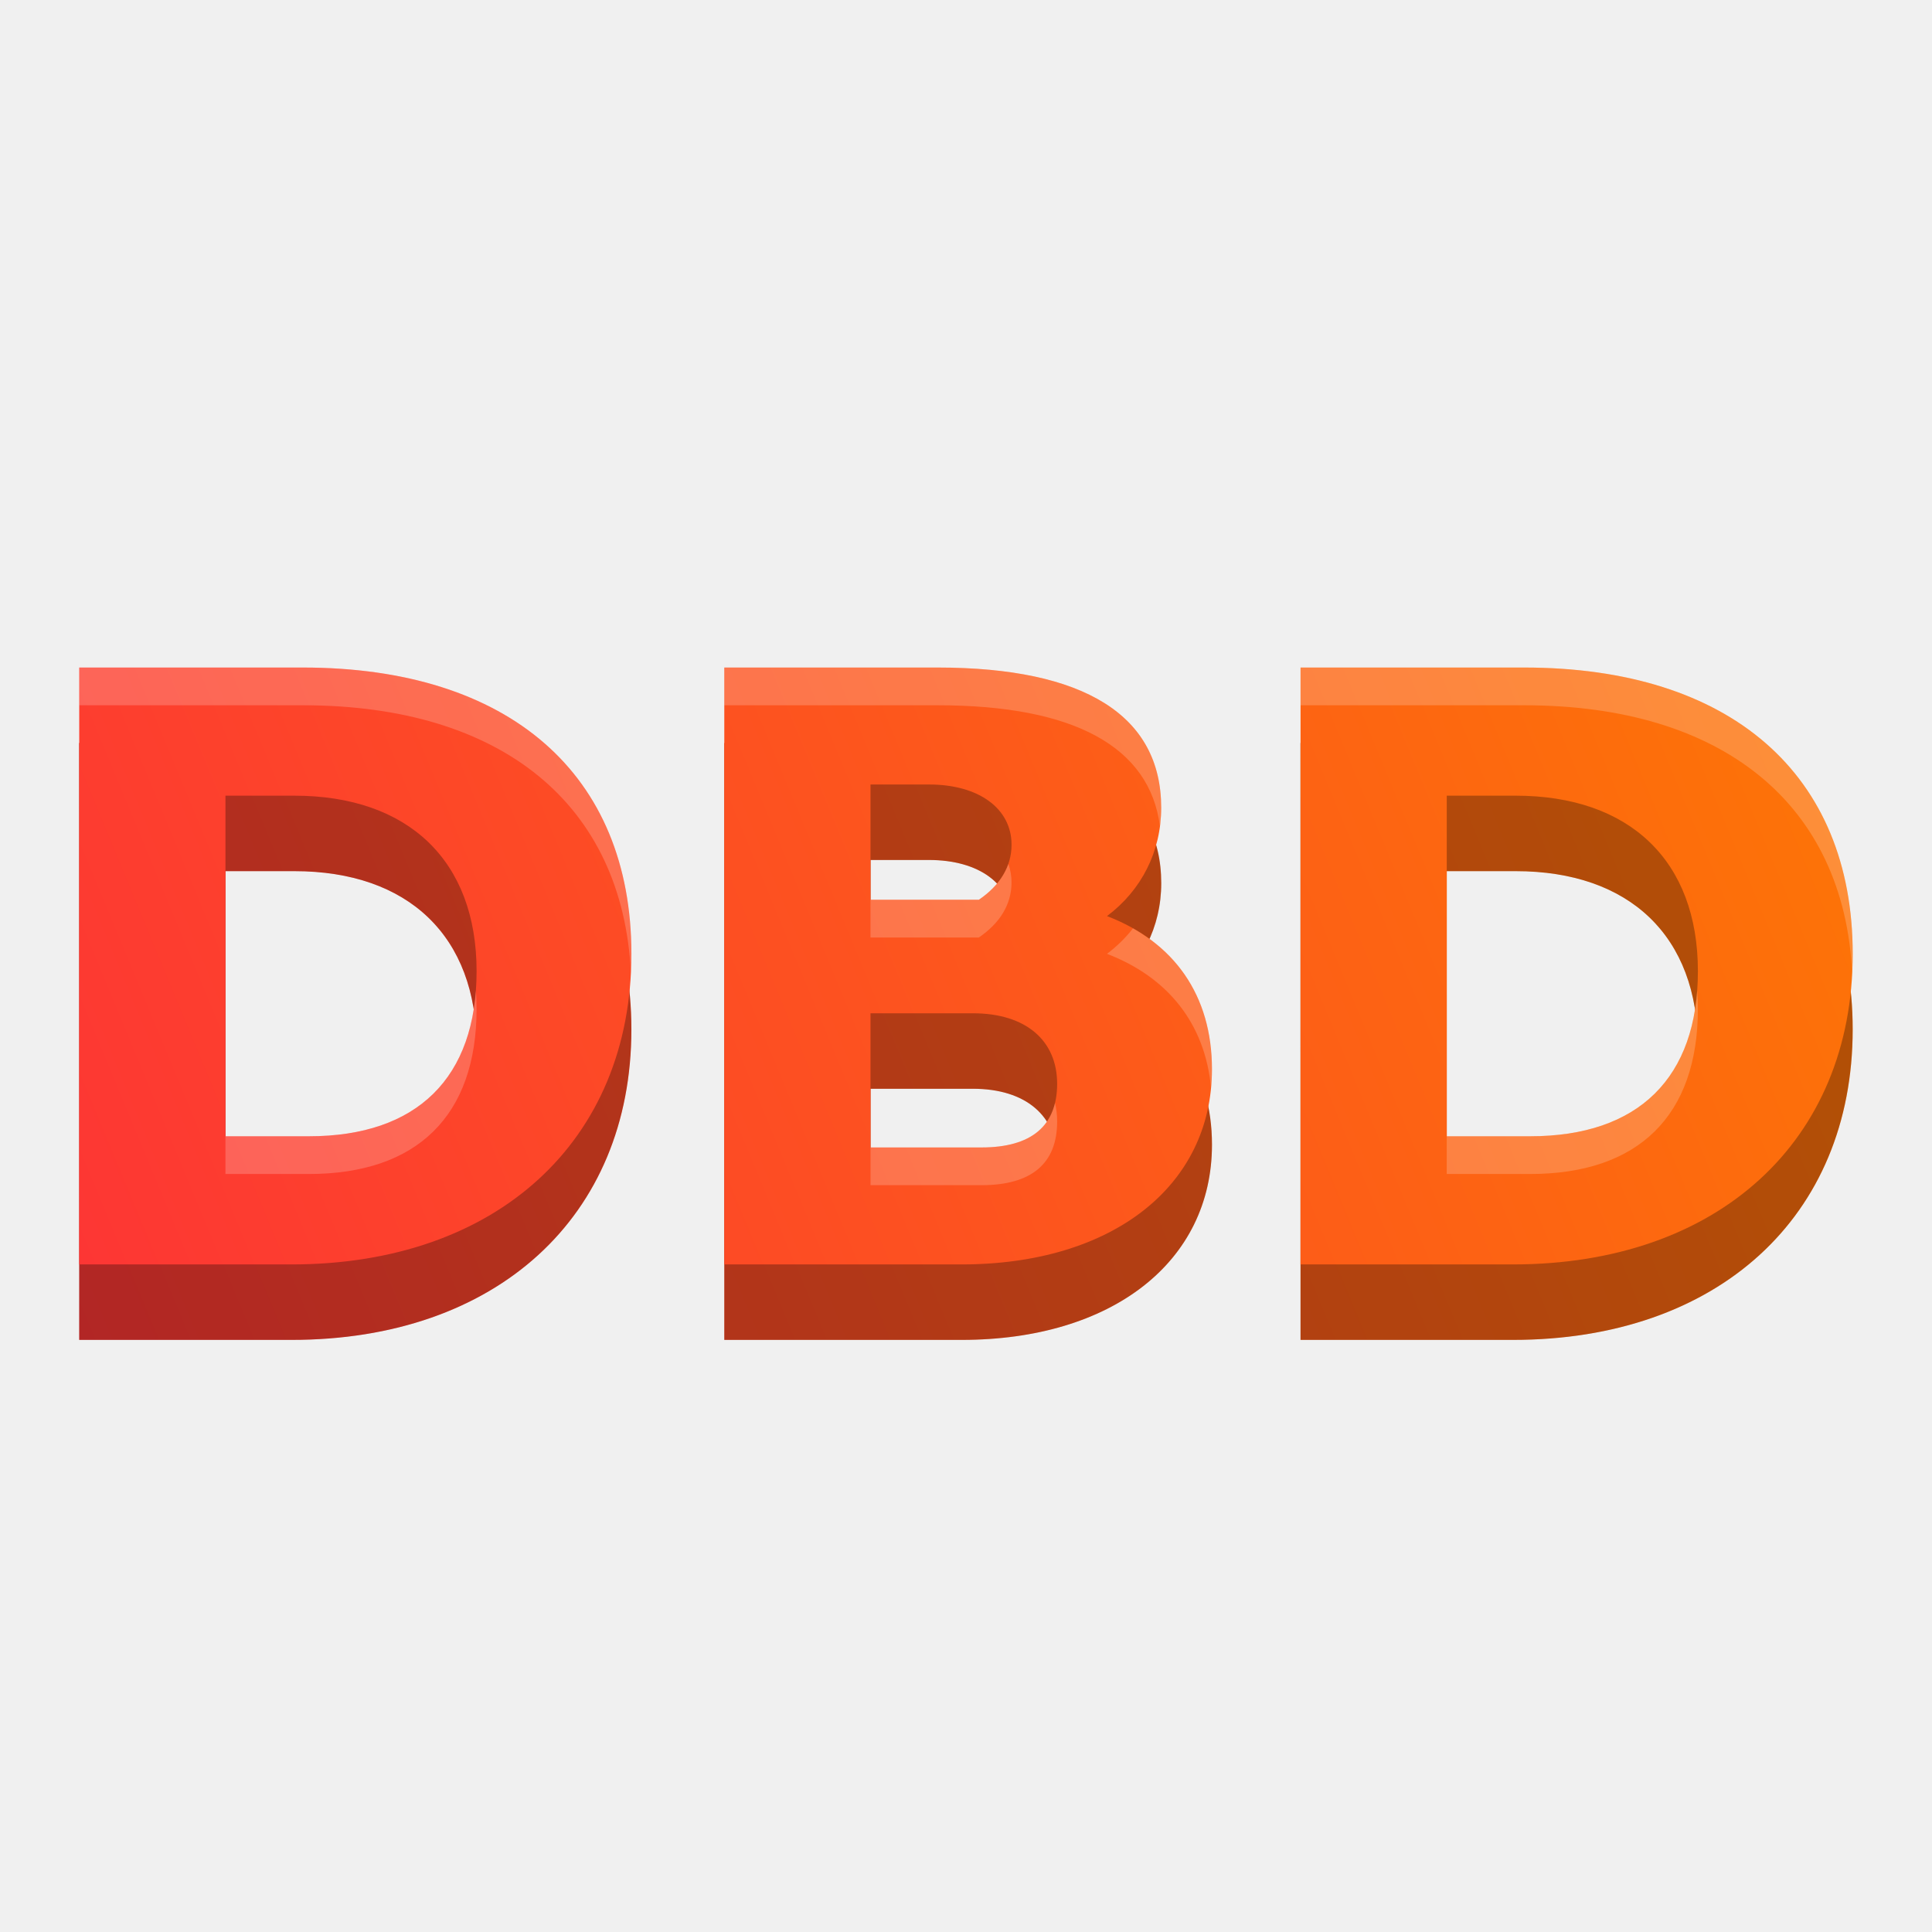
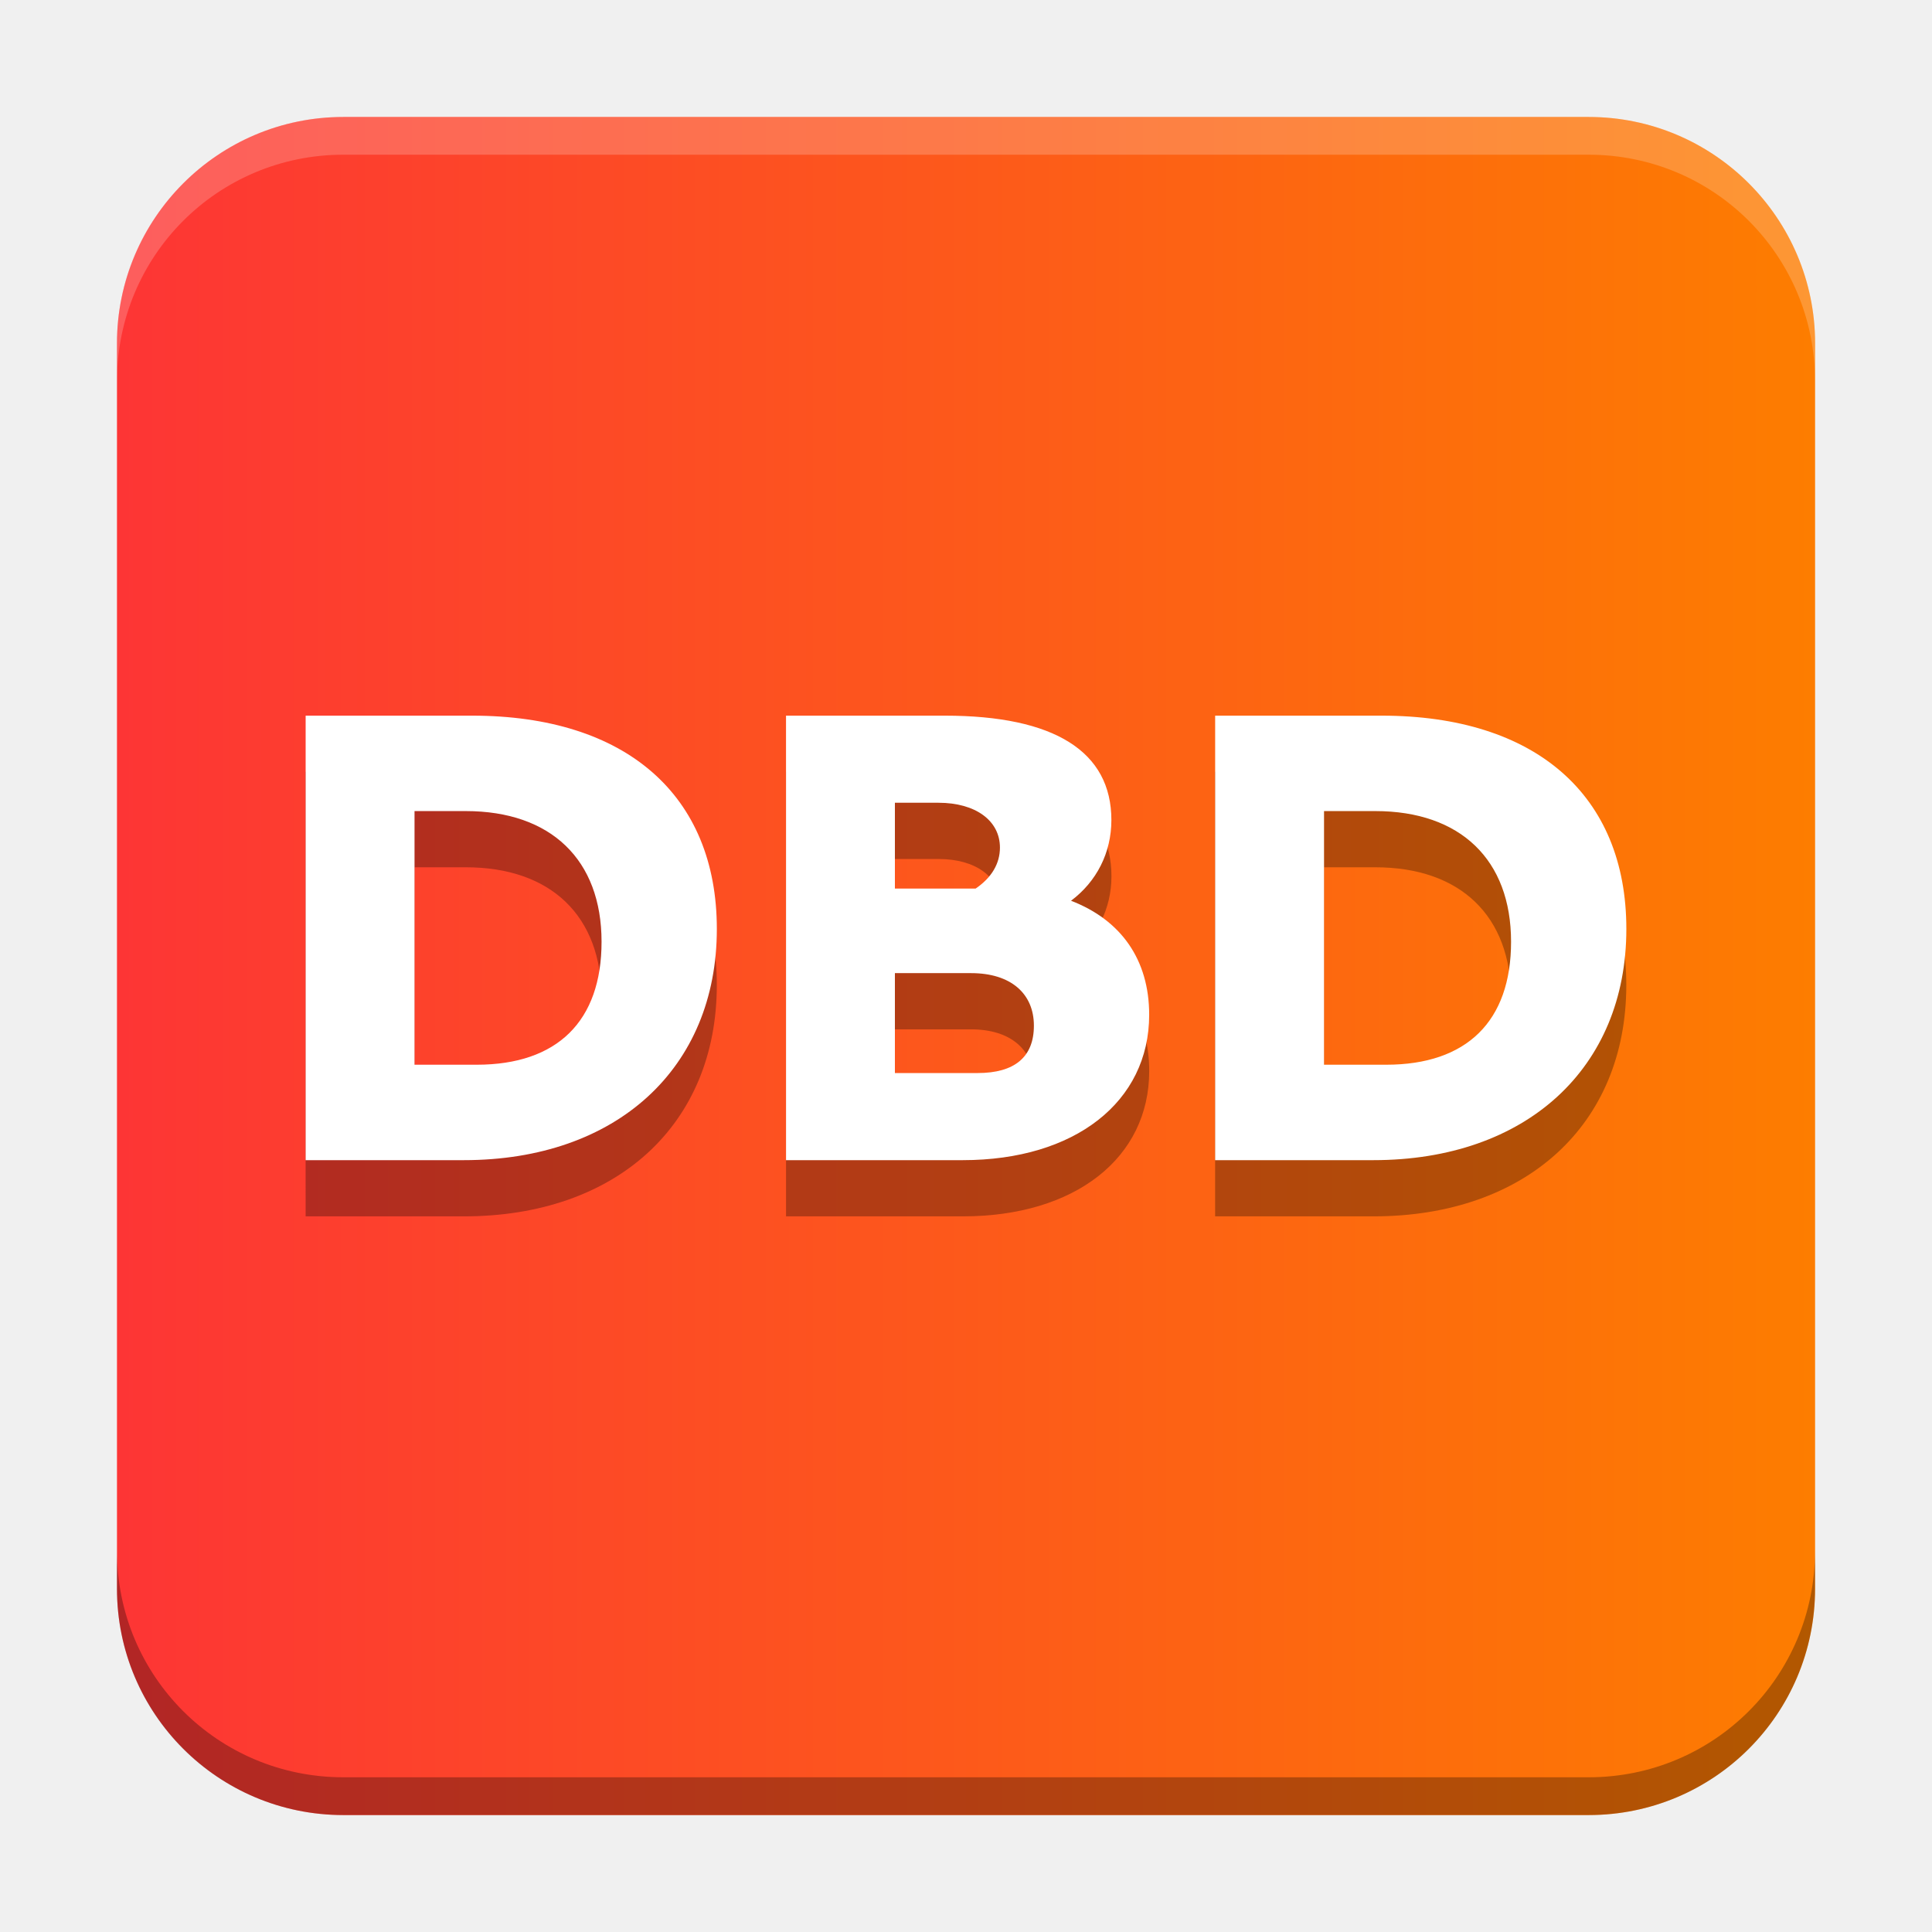
- <svg xmlns="http://www.w3.org/2000/svg" xmlns:xlink="http://www.w3.org/1999/xlink" width="512" height="512" version="1.1" viewBox="0 0 135.47 135.47">
+ <svg xmlns="http://www.w3.org/2000/svg" width="512" height="512" version="1.1" viewBox="0 0 135.47 135.47">
  <defs>
-     <linearGradient id="a">
+     <linearGradient id="a" x1="8.202" x2="127.27" y1="67.735" y2="67.735" gradientUnits="userSpaceOnUse">
      <stop stop-color="#fd3535" offset="0" />
      <stop stop-color="#fd7d00" offset="1" />
    </linearGradient>
-     <linearGradient id="c" x1="5.556" x2="142.57" y1="93.952" y2="37.185" gradientUnits="userSpaceOnUse" xlink:href="#a" />
-     <linearGradient id="b" x1="5.556" x2="142.57" y1="93.952" y2="37.185" gradientTransform="translate(0 5.2917)" gradientUnits="userSpaceOnUse" xlink:href="#a" />
  </defs>
-   <g>
-     <path d="m5.556 52.098v41.854h14.896c14.353 0 23.821-8.624 23.821-21.771 0-12.604-8.563-20.082-23.037-20.082zm45.231 0v41.854h16.644c10.554 0 17.55-5.488 17.55-13.69 0-5.186-2.654-8.925-7.358-10.735 2.412-1.809 3.799-4.523 3.799-7.598 0-6.453-5.367-9.83-15.68-9.83zm40.406 0v41.854h14.896c14.353 0 23.821-8.624 23.821-21.771 0-12.604-8.563-20.082-23.037-20.082zm-30.154 8.202h4.101c3.498 0 5.789 1.688 5.789 4.221 0 1.508-0.784 2.834-2.291 3.86h-7.599zm-45.231 0.784h4.825c8.021 0 12.785 4.583 12.785 12.303 0 7.478-4.161 11.579-11.76 11.579h-5.85zm85.637 0h4.825c8.021 0 12.785 4.583 12.785 12.303 0 7.478-4.161 11.579-11.76 11.579h-5.85zm-40.406 15.258h7.177c3.739 0 5.91 1.929 5.91 4.945 0 2.955-1.809 4.463-5.307 4.463h-7.78z" fill="url(#b)" />
-     <g transform="matrix(5.6984 0 0 5.6984 -20.168 56.593)" opacity=".3" stroke-width=".265" aria-label="DBD">
+   <rect x="8.202" y="8.202" width="119.07" height="119.07" rx="15.875" ry="15.875" fill="url(#a)" stroke-linecap="round" stroke-linejoin="round" stroke-miterlimit="0" stroke-width="5.292" />
+   <g transform="matrix(.7447 0 0 .7447 17.294 15.324)">
+     <g transform="matrix(5.6984,0,0,5.6984,-20.168,56.593)" opacity=".3" stroke-width=".265" aria-label="DBD">
      <path d="m4.514 6.556h2.614c2.519 0 4.18-1.513 4.18-3.821 0-2.212-1.503-3.524-4.043-3.524h-2.752zm1.799-1.577v-4.191h0.847c1.408 0 2.244 0.804 2.244 2.159 0 1.312-0.73 2.032-2.064 2.032z" />
      <path d="m12.452 6.556h2.921c1.852 0 3.08-0.963 3.08-2.402 0-0.91-0.466-1.566-1.291-1.884 0.423-0.318 0.667-0.794 0.667-1.333 0-1.132-0.942-1.725-2.752-1.725h-2.625zm1.799-3.09h1.259c0.656 0 1.037 0.339 1.037 0.868 0 0.519-0.318 0.783-0.931 0.783h-1.365zm1.333-1.397h-1.333v-1.418h0.72c0.614 0 1.016 0.296 1.016 0.741 0 0.265-0.138 0.497-0.402 0.677z" />
      <path d="m19.542 6.556h2.614c2.519 0 4.18-1.513 4.18-3.821 0-2.212-1.503-3.524-4.043-3.524h-2.752zm1.799-1.577v-4.191h0.847c1.408 0 2.244 0.804 2.244 2.159 0 1.312-0.73 2.032-2.064 2.032z" />
    </g>
-     <path d="m5.556 46.806v41.854h14.896c14.353 0 23.821-8.624 23.821-21.771 0-12.604-8.563-20.082-23.037-20.082zm45.231 0v41.854h16.644c10.554 0 17.55-5.488 17.55-13.69 0-5.186-2.654-8.925-7.358-10.735 2.412-1.809 3.799-4.523 3.799-7.598 0-6.453-5.367-9.83-15.68-9.83zm40.406 0v41.854h14.896c14.353 0 23.821-8.624 23.821-21.771 0-12.604-8.563-20.082-23.037-20.082zm-30.154 8.202h4.101c3.498 0 5.789 1.688 5.789 4.221 0 1.508-0.784 2.834-2.291 3.86h-7.599zm-45.231 0.784h4.825c8.021 0 12.785 4.583 12.785 12.303 0 7.478-4.161 11.579-11.76 11.579h-5.85zm85.637 0h4.825c8.021 0 12.785 4.583 12.785 12.303 0 7.478-4.161 11.579-11.76 11.579h-5.85zm-40.406 15.258h7.177c3.739 0 5.91 1.929 5.91 4.945 0 2.955-1.809 4.463-5.307 4.463h-7.78z" fill="url(#c)" />
-     <path transform="scale(.26458)" d="m21 176.91v10h59.264c52.78 0 84.757 26.318 86.941 70.955 0.084-1.665 0.129-3.347 0.129-5.053 0-47.638-32.366-75.902-87.07-75.902h-59.264zm170.95 0v10h56.527c36.161 0 56.22 10.995 58.932 32.059 0.211-1.604 0.33-3.238 0.33-4.904 0-24.389-20.285-37.154-59.262-37.154h-56.527zm152.71 0v10h59.264c52.78 0 84.757 26.318 86.941 70.955 0.084-1.665 0.129-3.347 0.129-5.053 0-47.638-32.366-75.902-87.07-75.902h-59.264zm-77.434 52.041c-1.252 3.611-3.879 6.827-7.812 9.502h-28.721v10h28.721c5.698-3.875 8.66-8.889 8.66-14.588 0-1.752-0.293-3.396-0.848-4.914zm33.047 17.076c-1.957 2.502-4.259 4.777-6.898 6.756 16.192 6.228 25.955 18.508 27.568 35.459 0.15-1.601 0.24-3.226 0.24-4.887 0-16.9-7.461-29.729-20.91-37.328zm-174.15 16.465c-1.824 25.009-17.331 38.643-44.266 38.643h-22.111v10h22.111c28.72 0 44.447-15.5 44.447-43.764 0-1.667-0.065-3.29-0.182-4.879zm323.67 0c-1.824 25.009-17.331 38.643-44.266 38.643h-22.111v10h22.111c28.72 0 44.447-15.5 44.447-43.764 0-1.667-0.065-3.29-0.182-4.879zm-170.2 29.793c-1.87 7.821-8.44 11.812-19.484 11.812h-29.404v10h29.404c13.22 0 20.057-5.698 20.057-16.867 0-1.749-0.194-3.401-0.572-4.945z" fill="#fff" opacity=".2" />
+     <path d="m5.556 46.806v41.854h14.896c14.353 0 23.821-8.624 23.821-21.771 0-12.604-8.563-20.082-23.037-20.082zm45.231 0v41.854h16.644c10.554 0 17.55-5.488 17.55-13.69 0-5.186-2.654-8.925-7.358-10.735 2.412-1.809 3.799-4.523 3.799-7.598 0-6.453-5.367-9.83-15.68-9.83zm40.406 0v41.854h14.896c14.353 0 23.821-8.624 23.821-21.771 0-12.604-8.563-20.082-23.037-20.082zm-30.154 8.202h4.101c3.498 0 5.789 1.688 5.789 4.221 0 1.508-0.784 2.834-2.291 3.86h-7.599zm-45.231 0.784h4.825c8.021 0 12.785 4.583 12.785 12.303 0 7.478-4.161 11.579-11.76 11.579h-5.85zm85.637 0h4.825c8.021 0 12.785 4.583 12.785 12.303 0 7.478-4.161 11.579-11.76 11.579h-5.85zm-40.406 15.258h7.177c3.739 0 5.91 1.929 5.91 4.945 0 2.955-1.809 4.463-5.307 4.463h-7.78z" fill="#fff" />
  </g>
+   <path transform="scale(.26459)" d="m31 411v10c0 33.24 26.76 60 60 60h330c33.24 0 60-26.76 60-60v-10c0 33.24-26.76 60-60 60h-330c-33.24 0-60-26.76-60-60z" opacity=".3" stroke-linecap="round" stroke-linejoin="round" stroke-miterlimit="0" stroke-width="20" />
+   <path transform="scale(.26459)" d="m91 31c-33.24 0-60 26.76-60 60v10c0-33.24 26.76-60 60-60h330c33.24 0 60 26.76 60 60v-10c0-33.24-26.76-60-60-60h-330z" fill="#fff" opacity=".2" stroke-linecap="round" stroke-linejoin="round" stroke-miterlimit="0" stroke-width="20" />
</svg>
